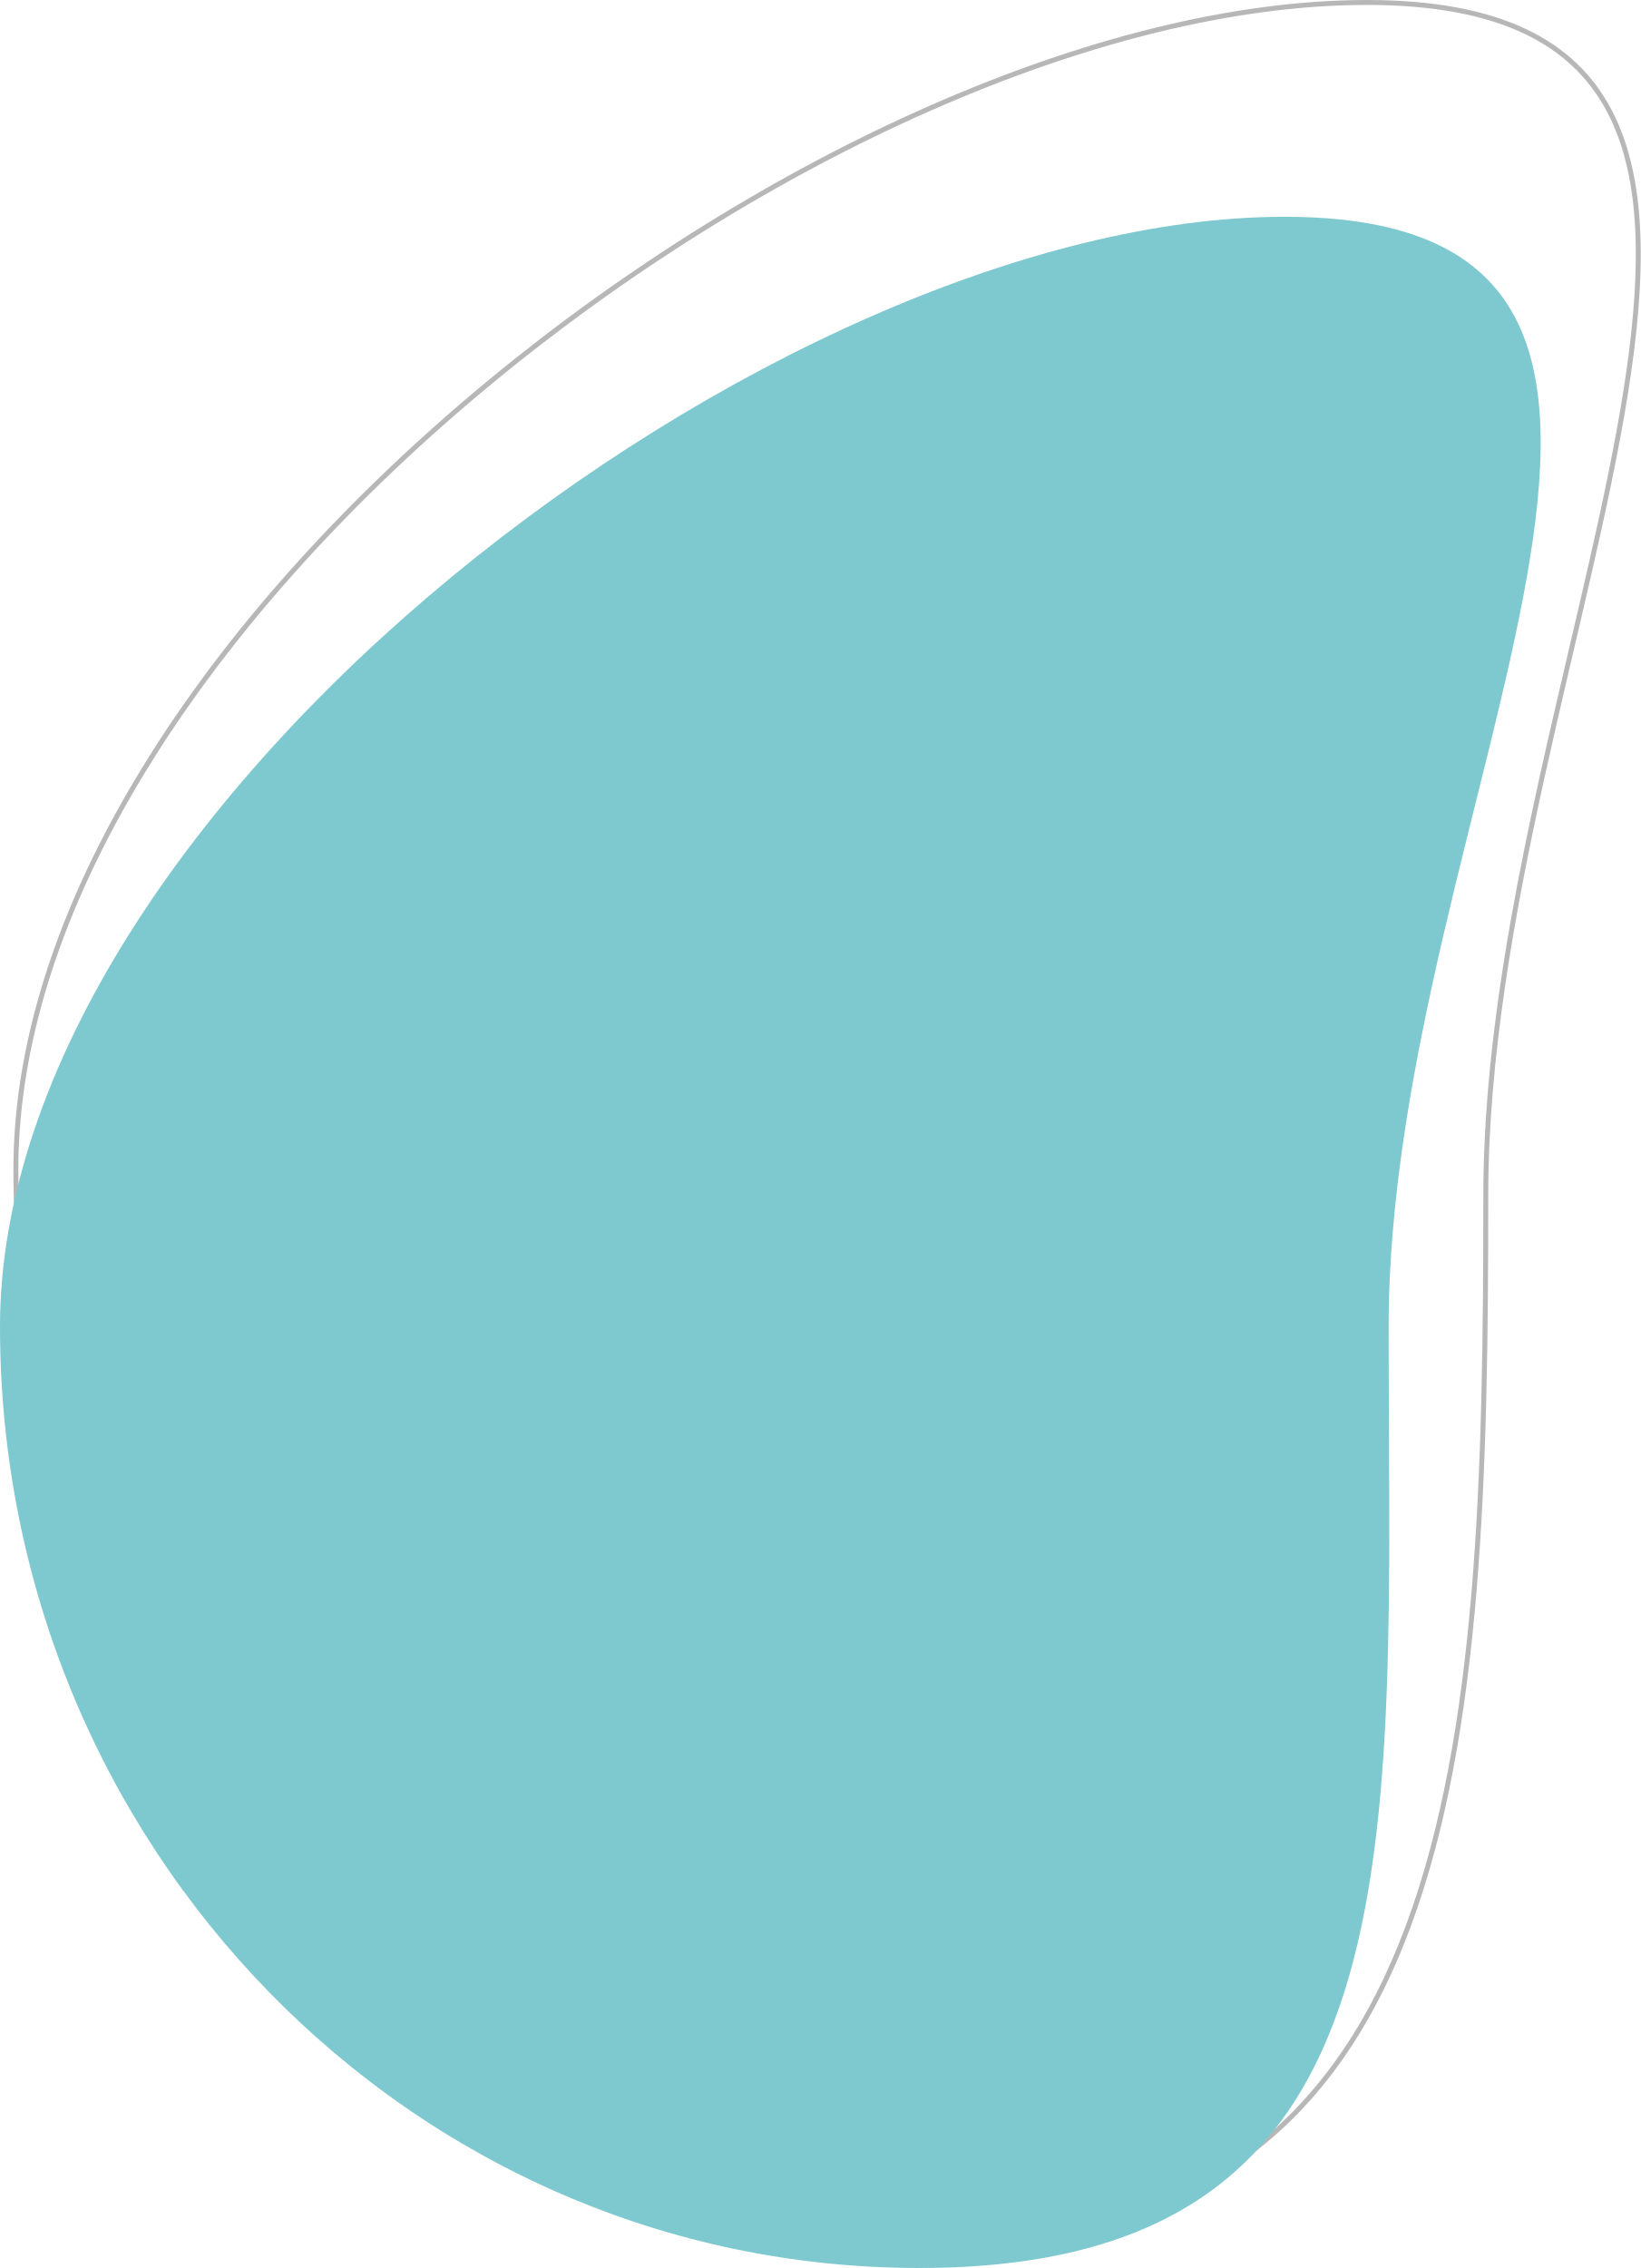
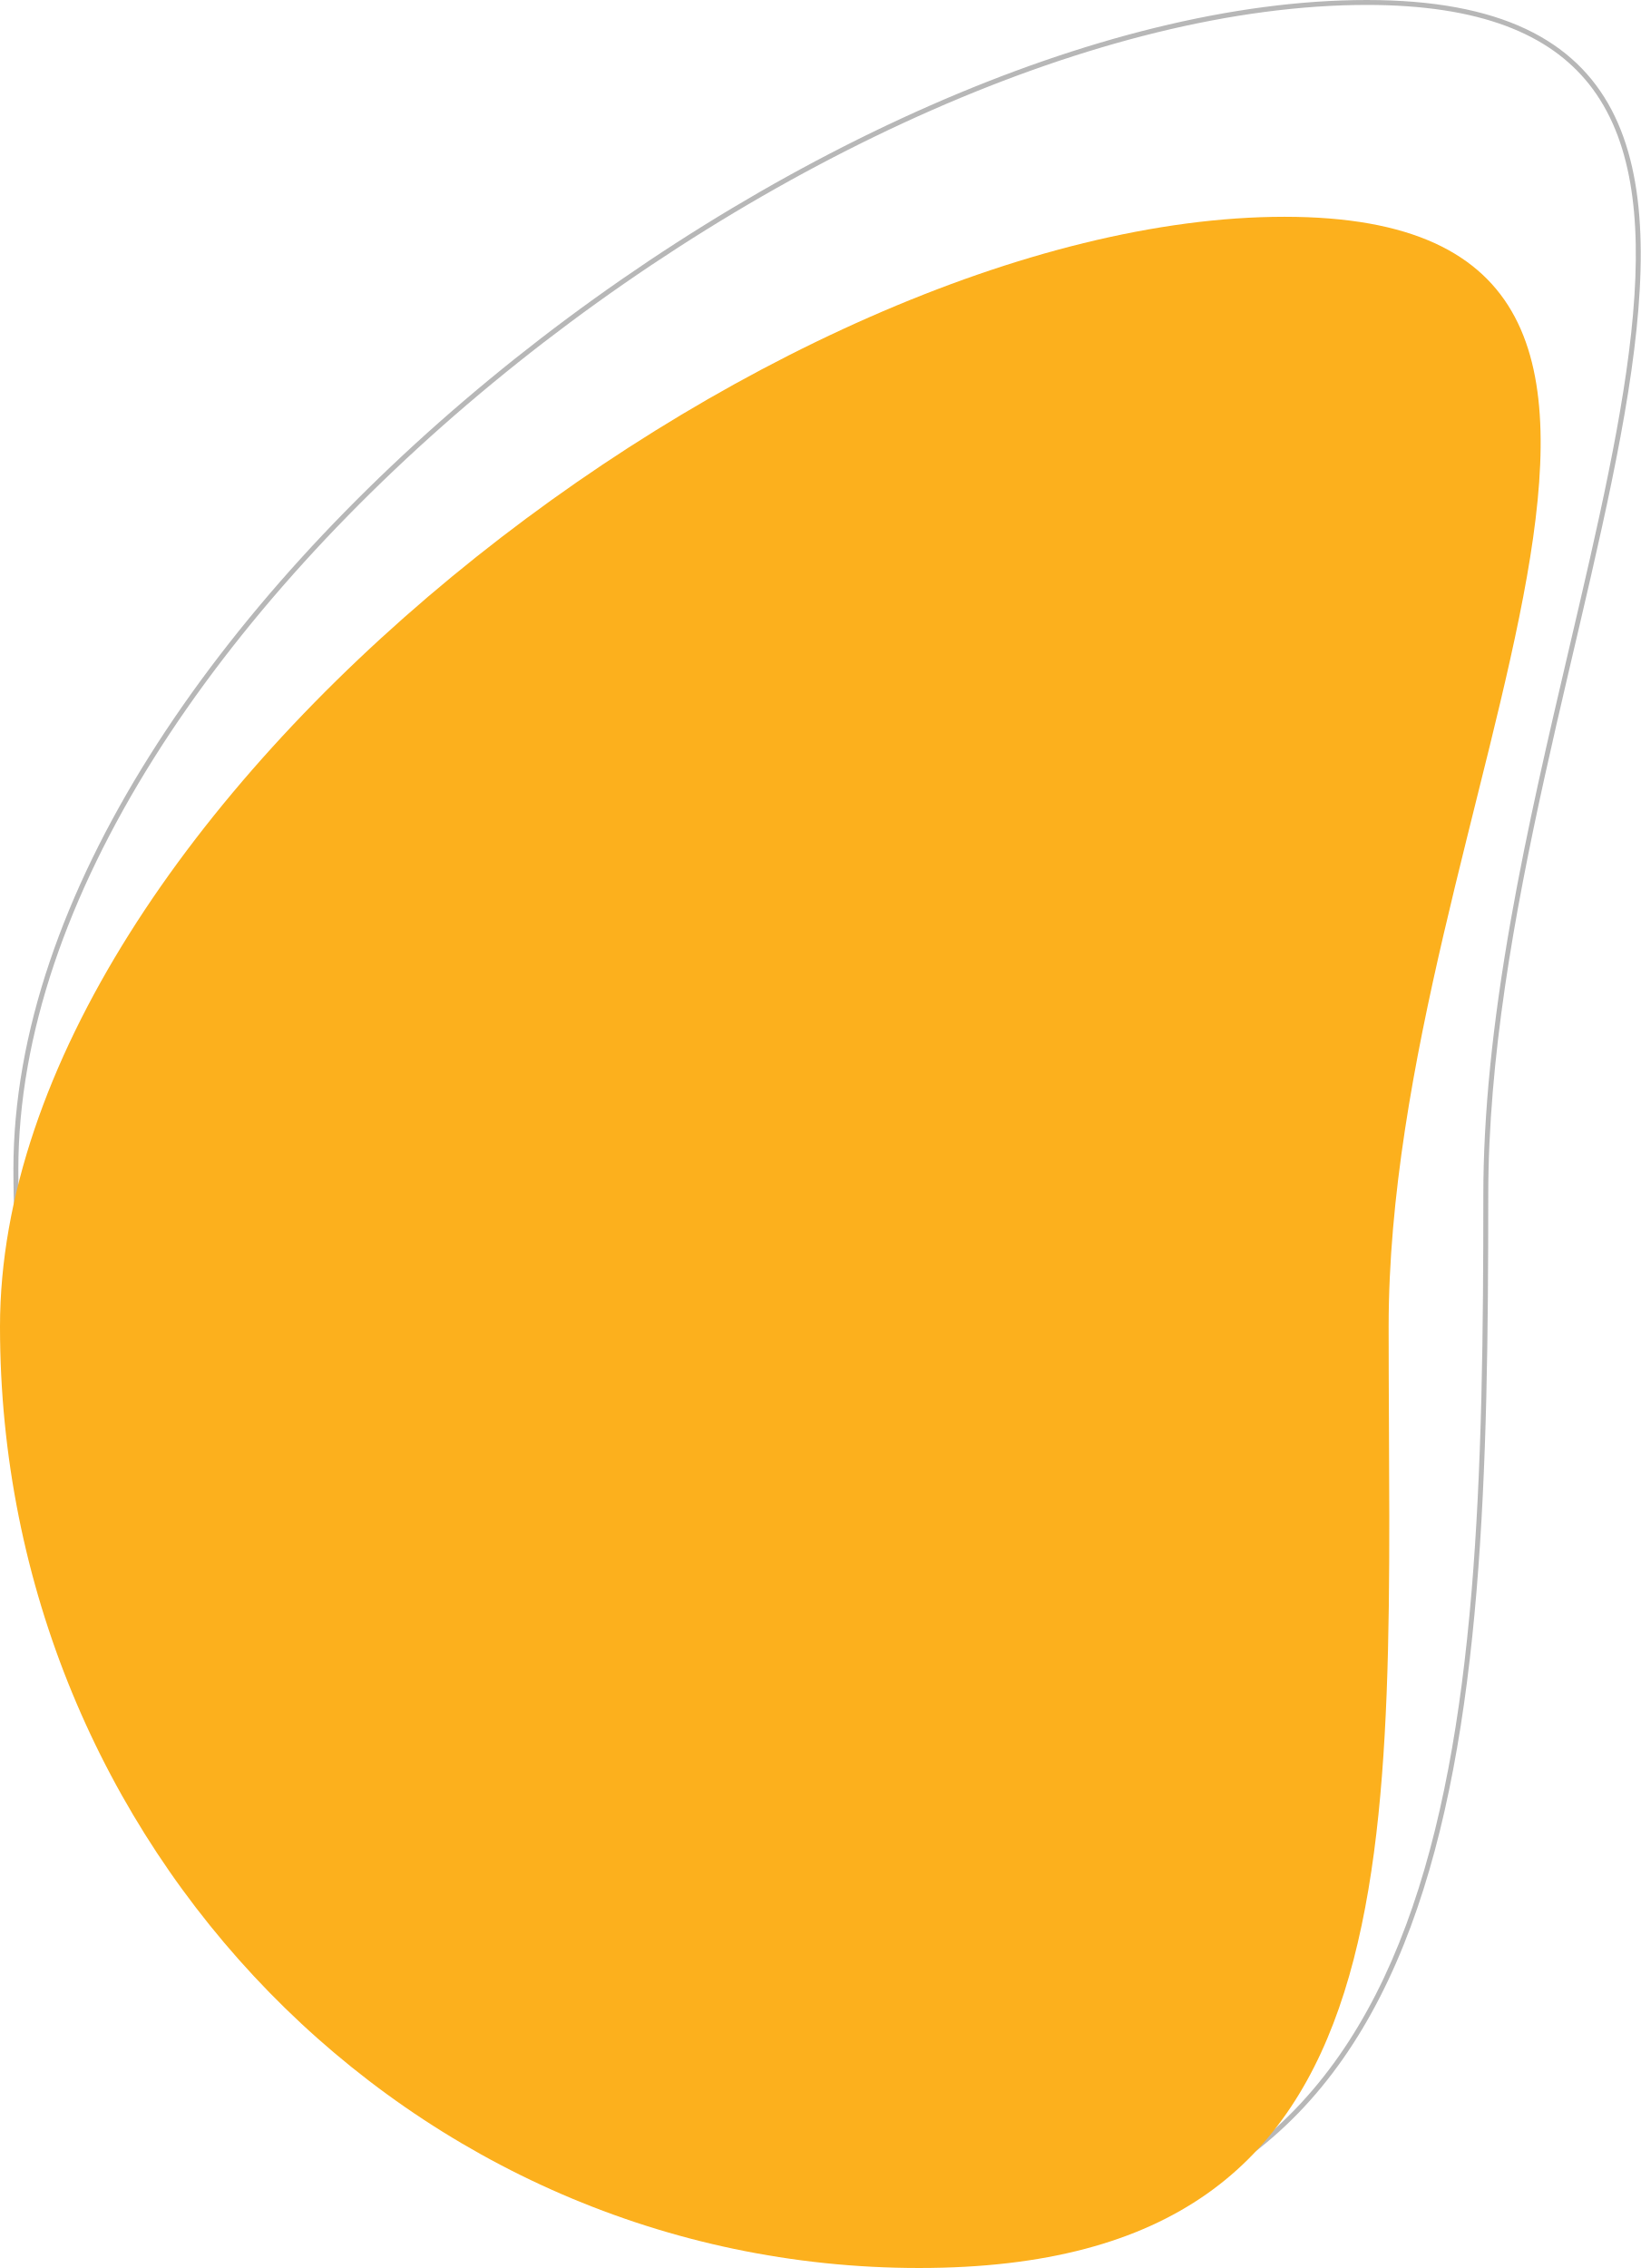
<svg xmlns="http://www.w3.org/2000/svg" width="665.079" height="919.261" viewBox="0 0 665.079 919.261">
  <g transform="translate(131.086 -6073.672)">
    <g transform="translate(-169.041 6096.564)" fill="none" opacity="0.5">
      <path d="M592.025-22.892C375.2-22.892,43.388,229.037,43.388,451.1s155.518,436.721,372.34,436.721,225.49-204.091,225.49-426.155S808.847-22.892,592.025-22.892Z" stroke="none" />
      <path d="M 592.025 -20.892 C 565.663 -20.892 536.948 -17.123 506.676 -9.691 C 477.388 -2.5 446.757 8.086 415.633 21.773 C 385.079 35.209 354.318 51.512 324.205 70.229 C 294.115 88.932 265.001 109.84 237.671 132.374 C 209.866 155.298 184.169 179.694 161.291 204.885 C 137.656 230.908 117.141 257.668 100.315 284.421 C 82.74 312.365 69.164 340.356 59.964 367.617 C 55.203 381.727 51.56 395.829 49.137 409.531 C 46.65 423.599 45.388 437.585 45.388 451.101 C 45.388 478.396 47.769 506.047 52.465 533.284 C 57.087 560.091 63.983 586.697 72.964 612.362 C 81.891 637.877 92.932 662.62 105.78 685.903 C 118.689 709.296 133.5 731.359 149.804 751.477 C 166.351 771.896 184.557 790.462 203.918 806.66 C 213.74 814.877 223.998 822.595 234.41 829.6 C 244.967 836.704 255.934 843.245 267.006 849.041 C 278.253 854.928 289.882 860.191 301.57 864.682 C 313.46 869.251 325.706 873.135 337.967 876.226 C 350.455 879.374 363.272 881.779 376.063 883.373 C 389.104 884.999 402.45 885.823 415.728 885.823 C 428.998 885.823 441.786 885.039 453.735 883.493 C 465.429 881.98 476.66 879.694 487.118 876.697 C 497.337 873.768 507.117 870.076 516.186 865.721 C 525.038 861.472 533.474 856.466 541.262 850.842 C 548.854 845.36 556.057 839.127 562.669 832.317 C 569.107 825.687 575.179 818.31 580.719 810.39 C 586.1 802.698 591.142 794.259 595.705 785.307 C 600.123 776.64 604.228 767.225 607.907 757.323 C 611.454 747.775 614.717 737.473 617.604 726.703 C 620.374 716.373 622.888 705.276 625.077 693.72 C 629.171 672.107 632.248 648.572 634.483 621.771 C 636.409 598.675 637.698 573.134 638.423 543.686 C 639.124 515.214 639.218 486.248 639.218 461.667 C 639.218 428.919 642.87 392.358 650.382 349.894 C 656.997 312.503 665.641 275.583 674 239.878 C 685.514 190.7 696.389 144.25 699.872 104.794 C 701.724 83.815 701.372 66.357 698.796 51.42 C 697.419 43.436 695.361 36.073 692.679 29.535 C 689.896 22.75 686.339 16.603 682.105 11.264 C 678.025 6.118 673.176 1.544 667.693 -2.331 C 662.027 -6.335 655.492 -9.73 648.267 -12.422 C 640.816 -15.198 632.39 -17.317 623.223 -18.72 C 613.805 -20.161 603.309 -20.892 592.025 -20.892 M 592.025 -22.892 C 808.847 -22.892 641.218 239.602 641.218 461.667 C 641.218 683.732 632.551 887.823 415.728 887.823 C 198.906 887.823 43.388 673.166 43.388 451.101 C 43.388 229.037 375.203 -22.892 592.025 -22.892 Z" stroke="none" fill="#707070" />
    </g>
-     <path d="M564.042-22.892c-205.763,0-520.654,239.079-520.654,449.818S210.192,808.5,415.956,808.5,606.27,637.665,606.27,426.926,769.806-22.892,564.042-22.892Z" transform="translate(-174.474 6184.431)" fill="#7ec9cf" />
+     <path d="M564.042-22.892c-205.763,0-520.654,239.079-520.654,449.818S210.192,808.5,415.956,808.5,606.27,637.665,606.27,426.926,769.806-22.892,564.042-22.892Z" transform="translate(-174.474 6184.431)" fill="#fcb01d" />
  </g>
</svg>
